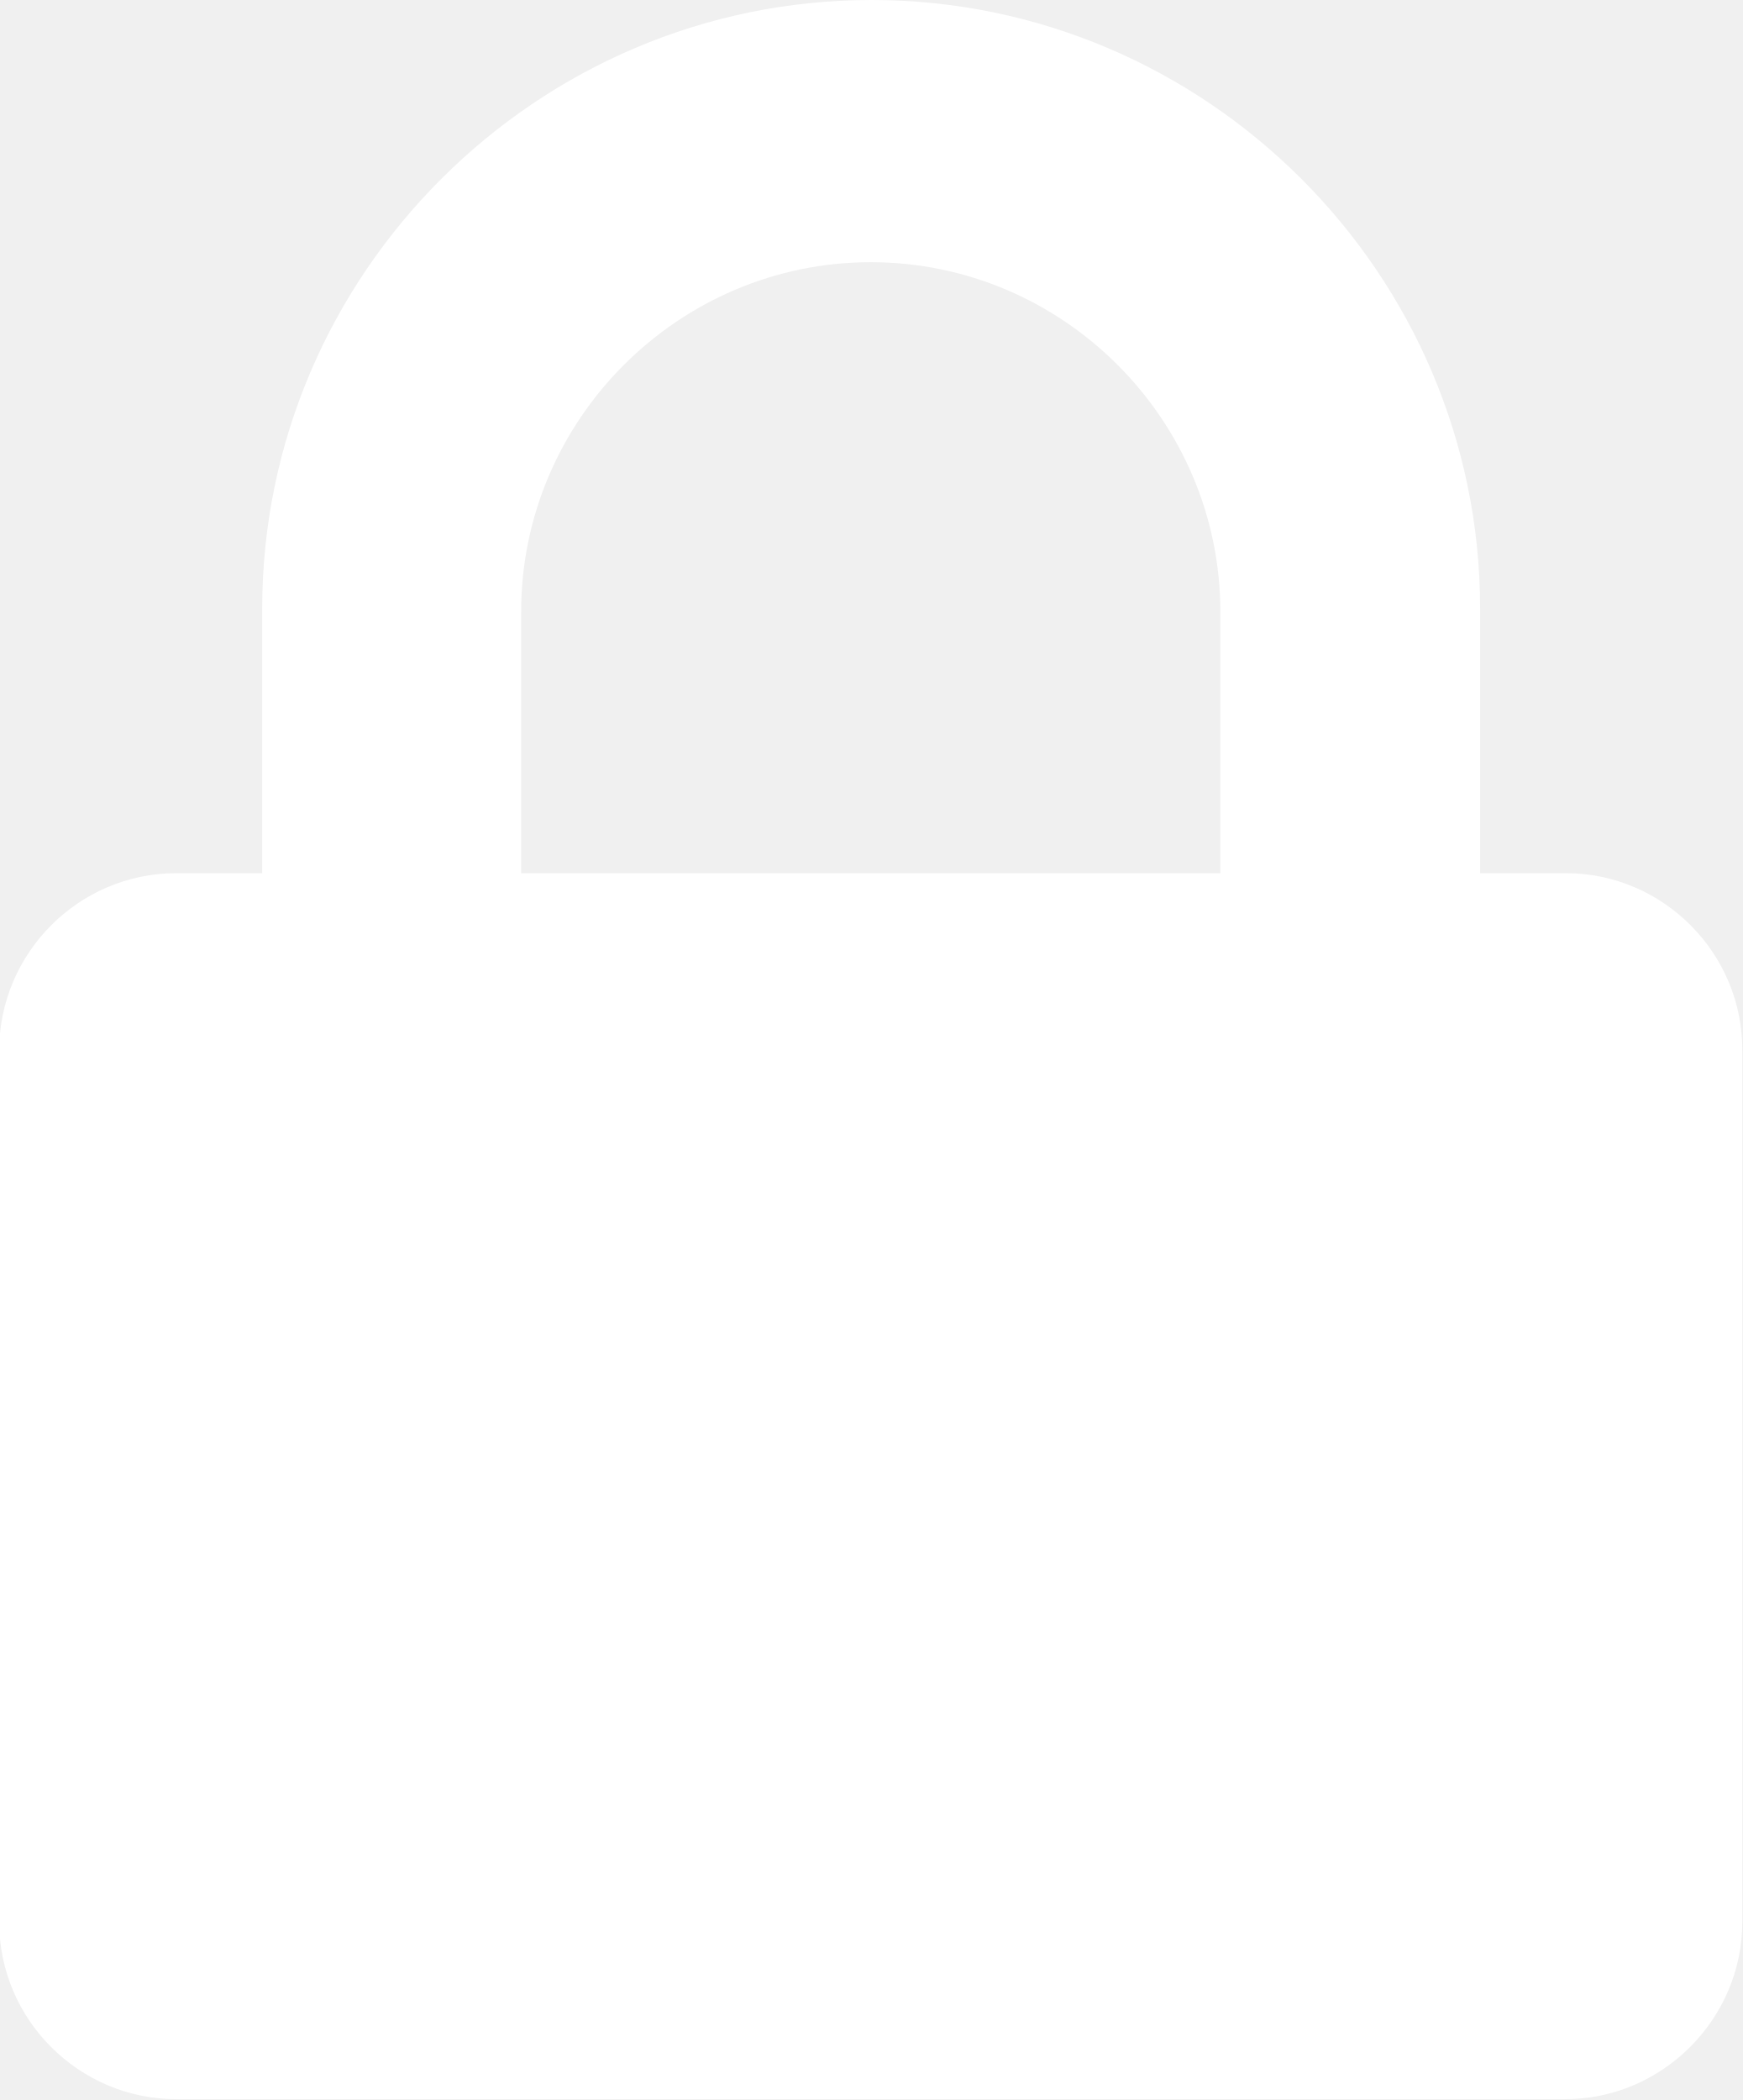
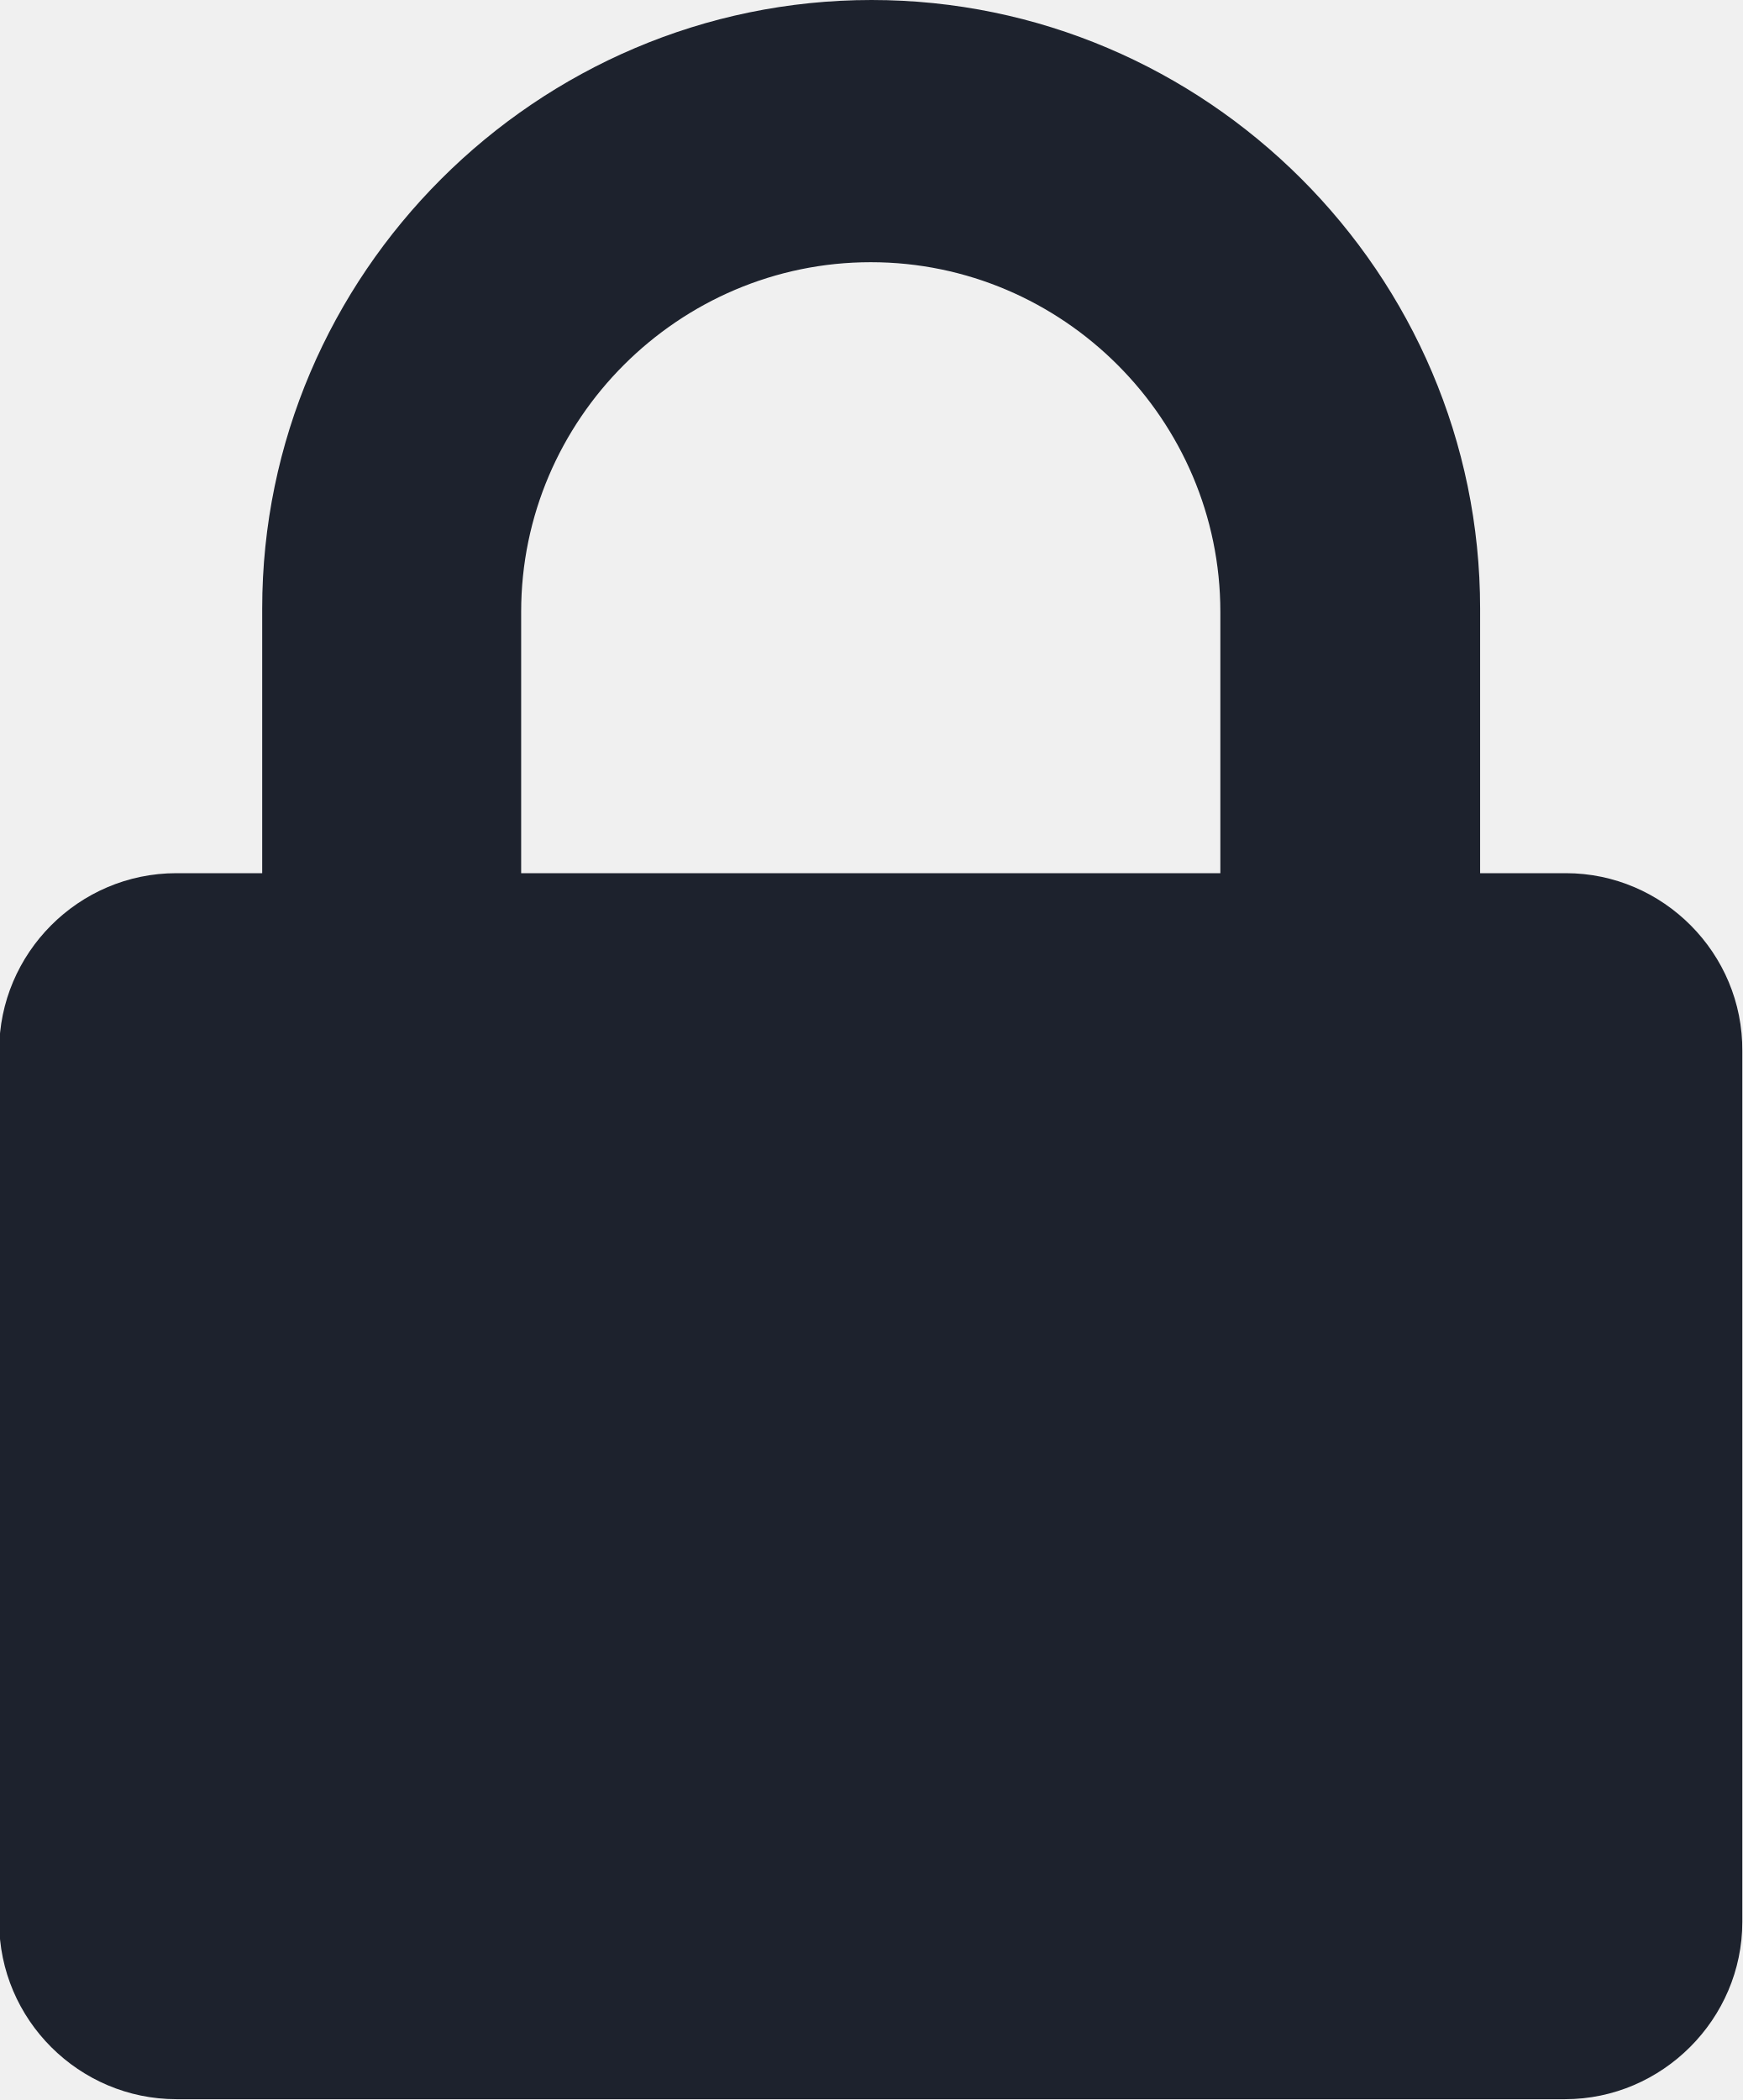
<svg xmlns="http://www.w3.org/2000/svg" id="sbol-svg-lock" x="0px" y="0px" viewBox="0 0 215.3 259.5">
-   <g id="Page-1" stroke="none" stroke-width="1" fill="white">
+   <g id="Page-1" stroke="none" stroke-width="1" fill="#1D222D">
    <path d="M193.5,107.9h-10.6V75.2c0-41.4-33.9-75.2-75.2-75.2C66.3,0,32.4,33.9,32.4,75.2v32.7H21.8c-12.1,0-21.9,9.9-21.9,21.9    v107.7c0,12.1,9.9,21.9,21.9,21.9h171.6c12,0,21.9-9.9,21.9-21.9V129.9C215.4,117.8,205.5,107.9,193.5,107.9z M150.9,107.9H64.4    V75.6c0-23.8,19.5-43.2,43.2-43.2c23.8,0,43.2,19.5,43.2,43.2V107.9z" />
  </g>
</svg>
